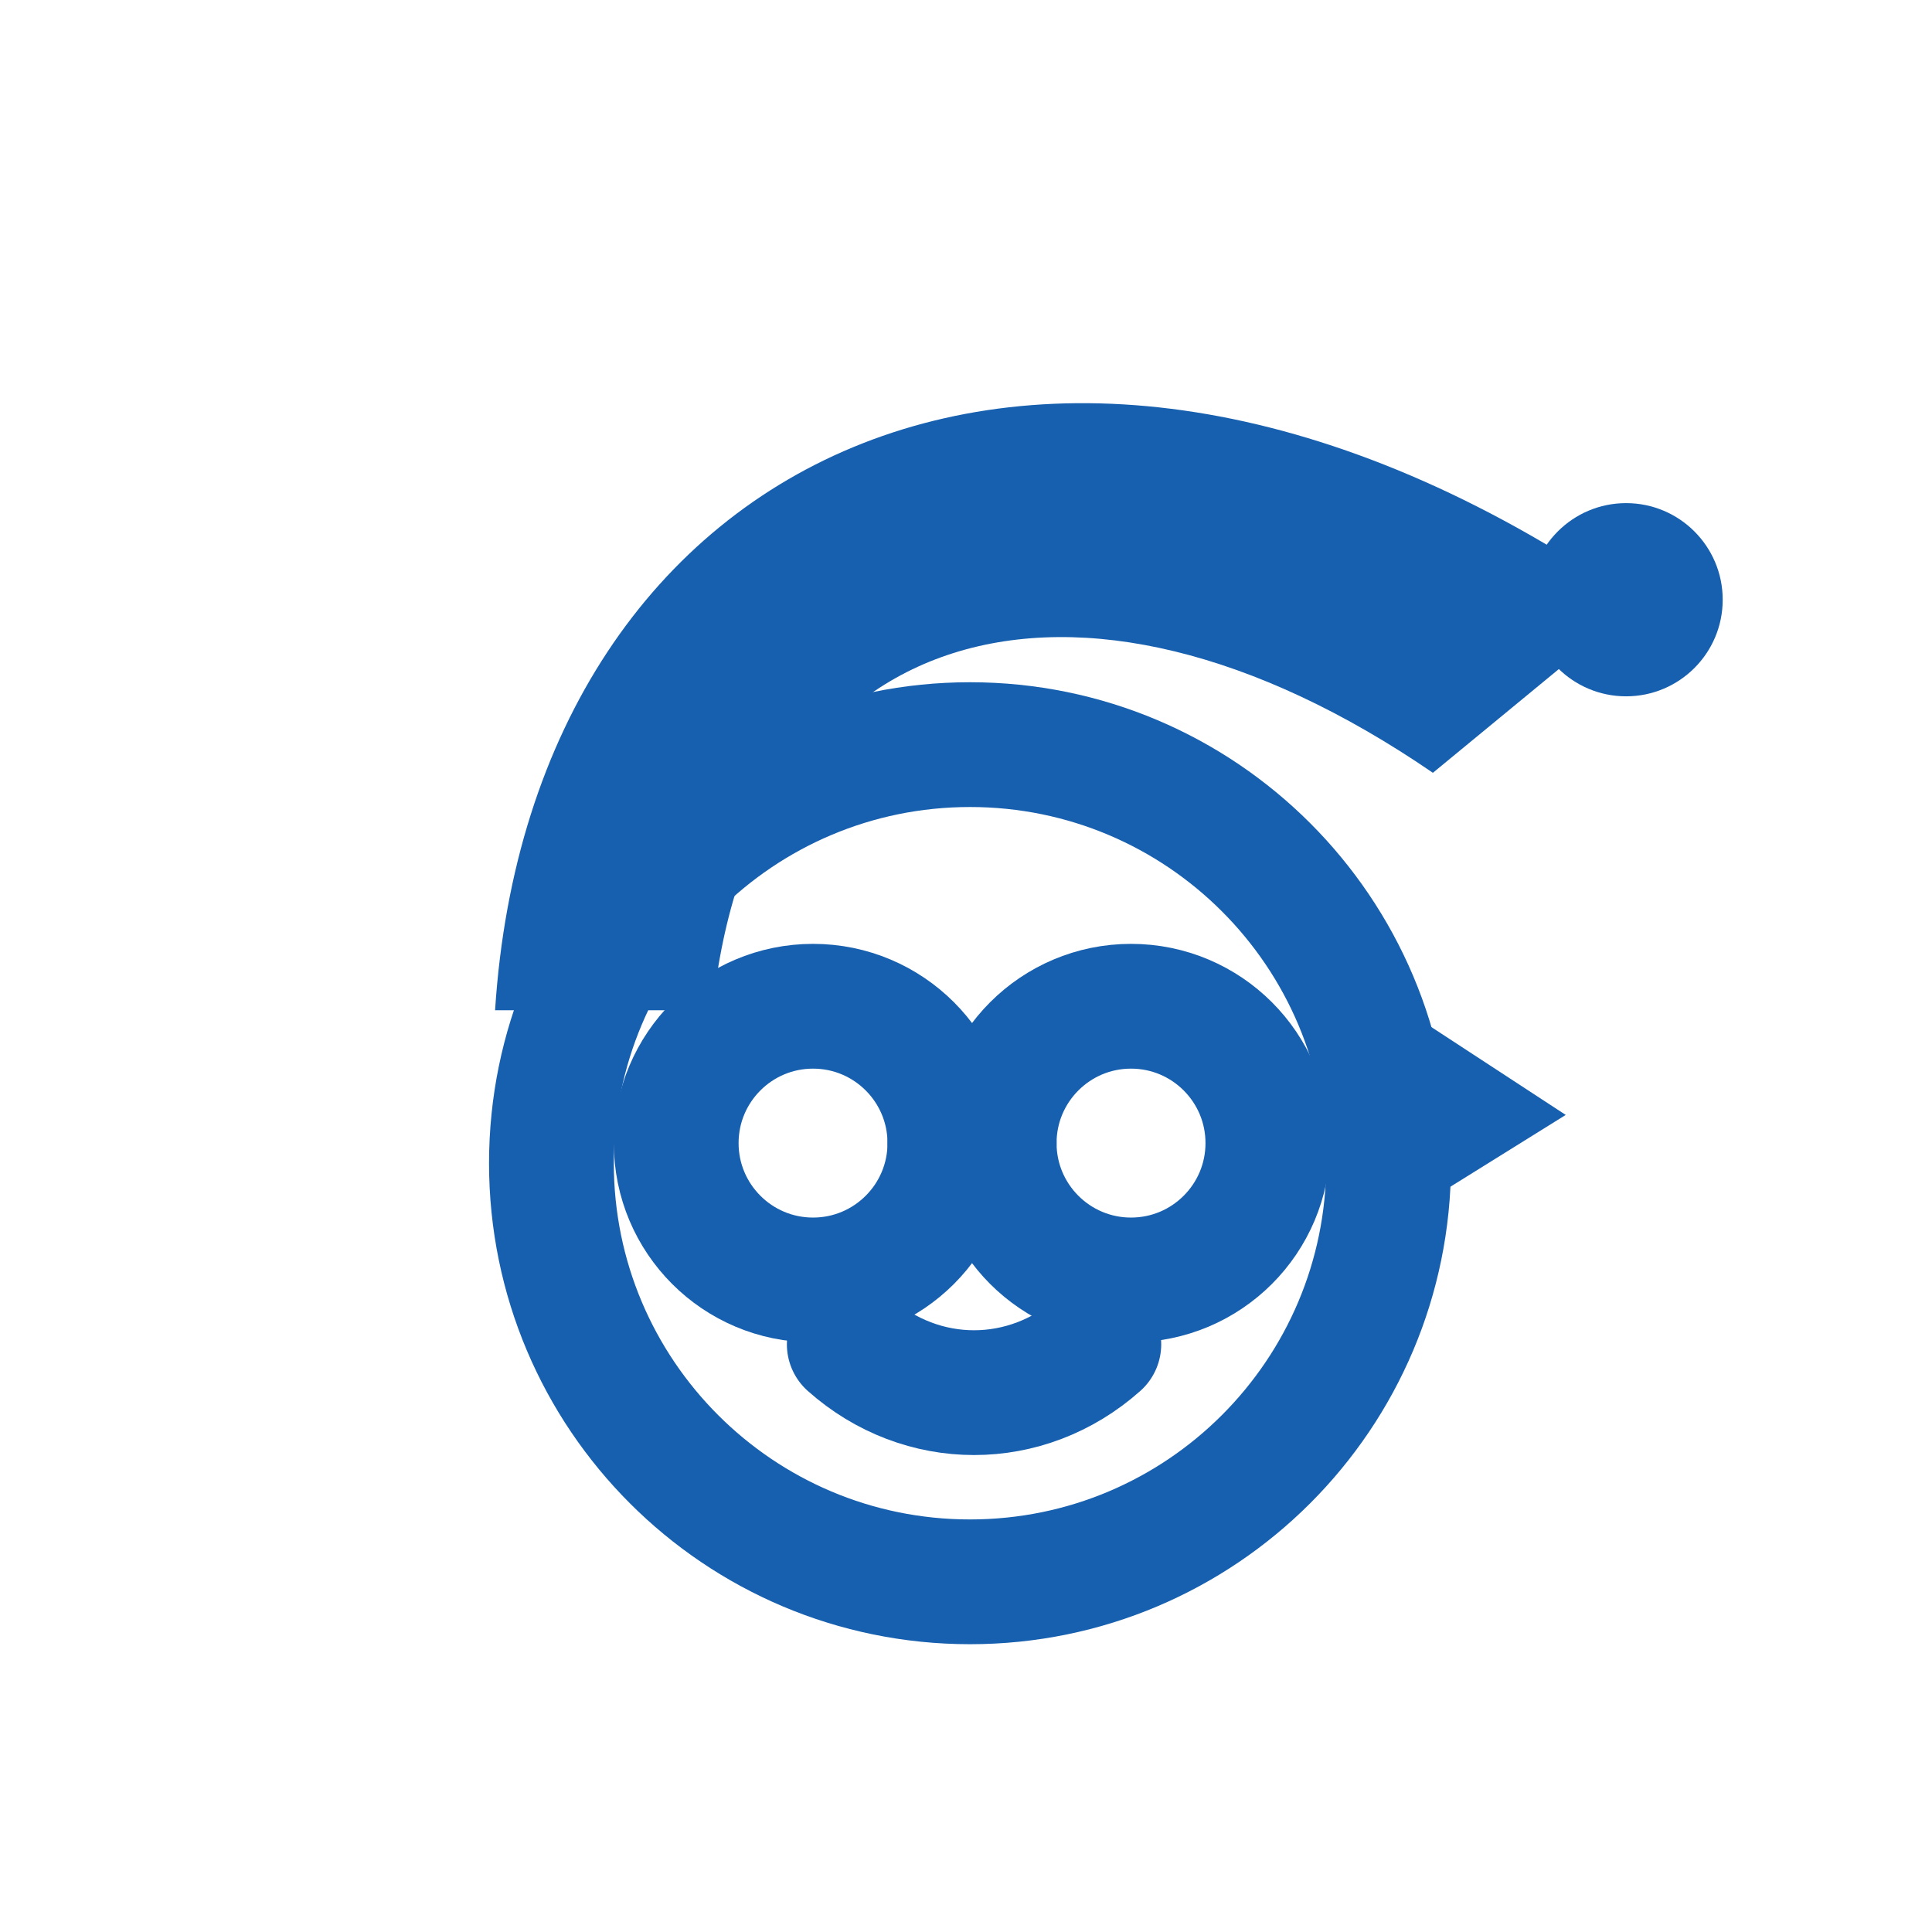
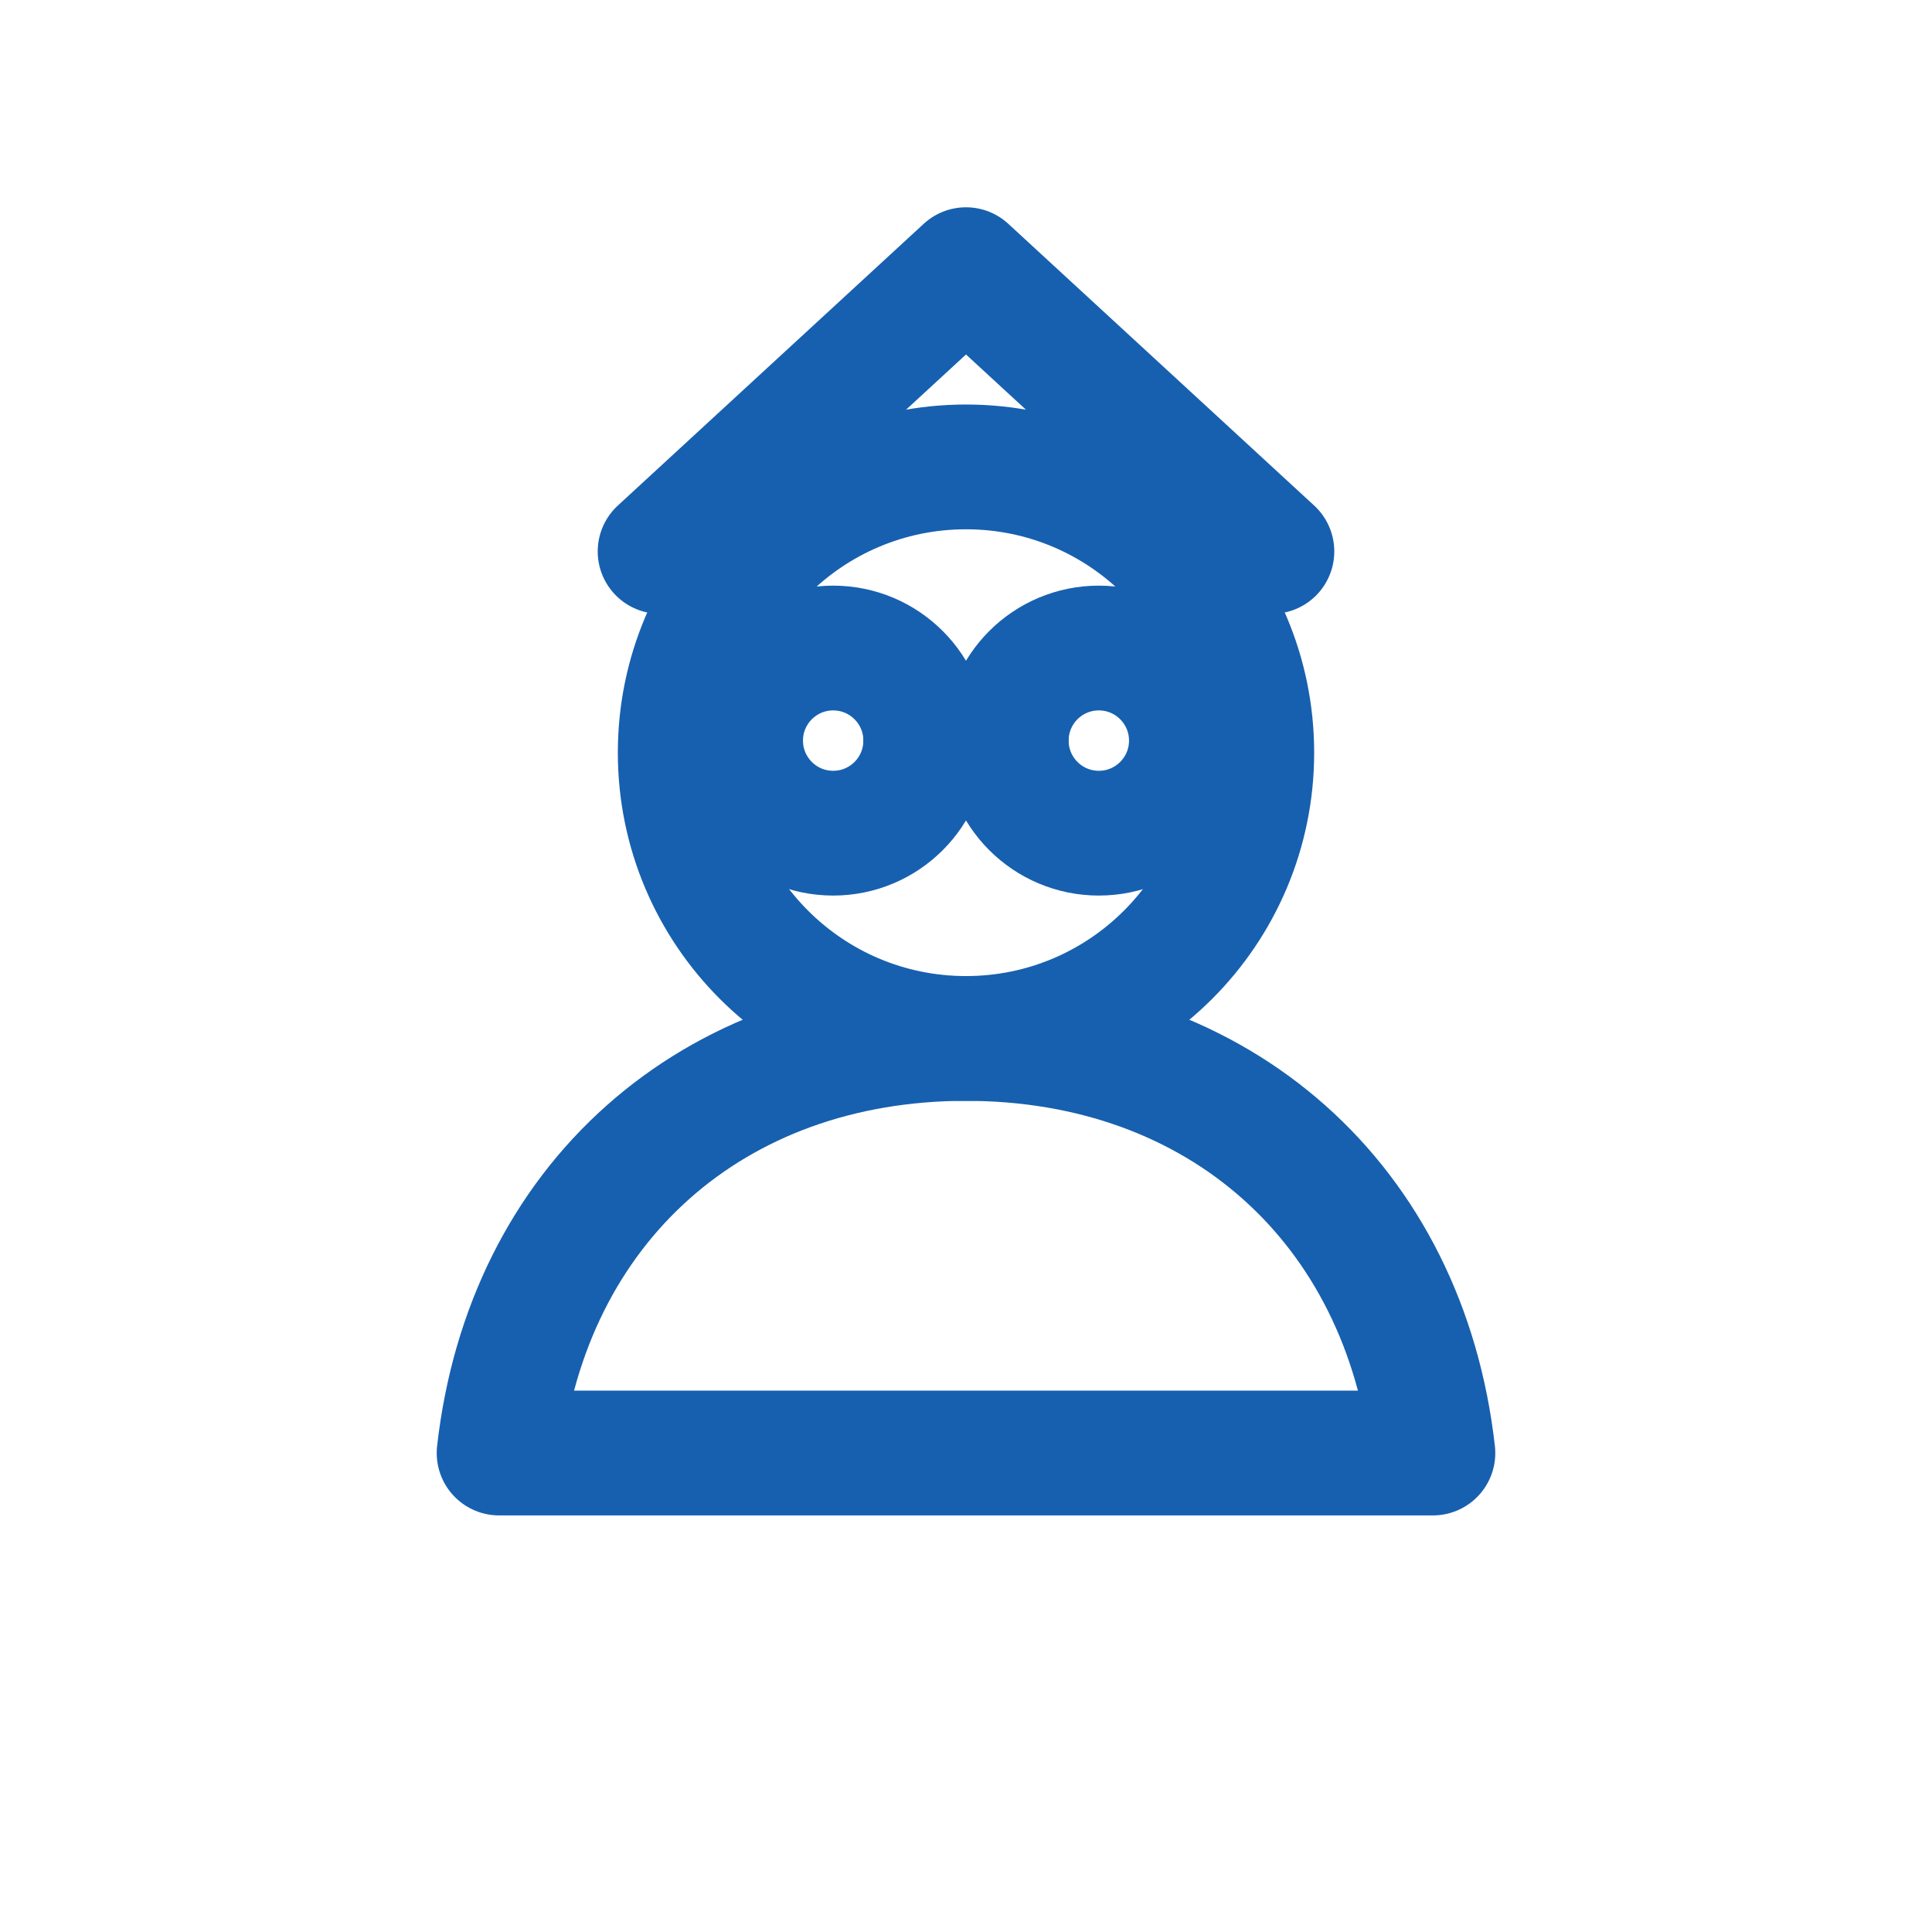
<svg xmlns="http://www.w3.org/2000/svg" width="24" height="24" viewBox="0 0 24 24" fill="none" aria-hidden="true" focusable="false">
-   <path fill="#1760af" d="M6.15 12.55C6.6 5.55 13.15 2.45 20.35 7.5l-2.55 2.1C13.35 6.55 9.35 7.7 8.85 12.55H6.15z" />
-   <circle cx="20.2" cy="7.45" r="1.2" fill="#1760af" />
-   <path fill="#1760af" d="M16.85 12.15 19.45 13.85 16.8 15.5Z" />
  <g fill="none" stroke="#1760af" stroke-width="1.55" stroke-linecap="round" stroke-linejoin="round">
-     <circle cx="12.05" cy="14.45" r="5.2" />
-     <circle cx="10.1" cy="14.2" r="1.7" />
-     <circle cx="14.05" cy="14.2" r="1.7" />
-     <path d="M11.8 14.2h.55" />
-     <path d="M10.55 16.7c.9.8 2.2.8 3.1 0" />
+     <path d="M8.2 6.85 12 3.35 15.8 6.85" />
+     <circle cx="12" cy="9.35" r="3.55" />
+     <circle cx="10.35" cy="9.2" r="1.15" />
+     <circle cx="13.65" cy="9.2" r="1.15" />
+     <path d="M11.5 9.2h1" />
+     <path d="M12 12.9c-3.15 0-5.45 2.05-5.8 5.15h11.6c-.35-3.1-2.65-5.15-5.8-5.15z" />
  </g>
</svg>
